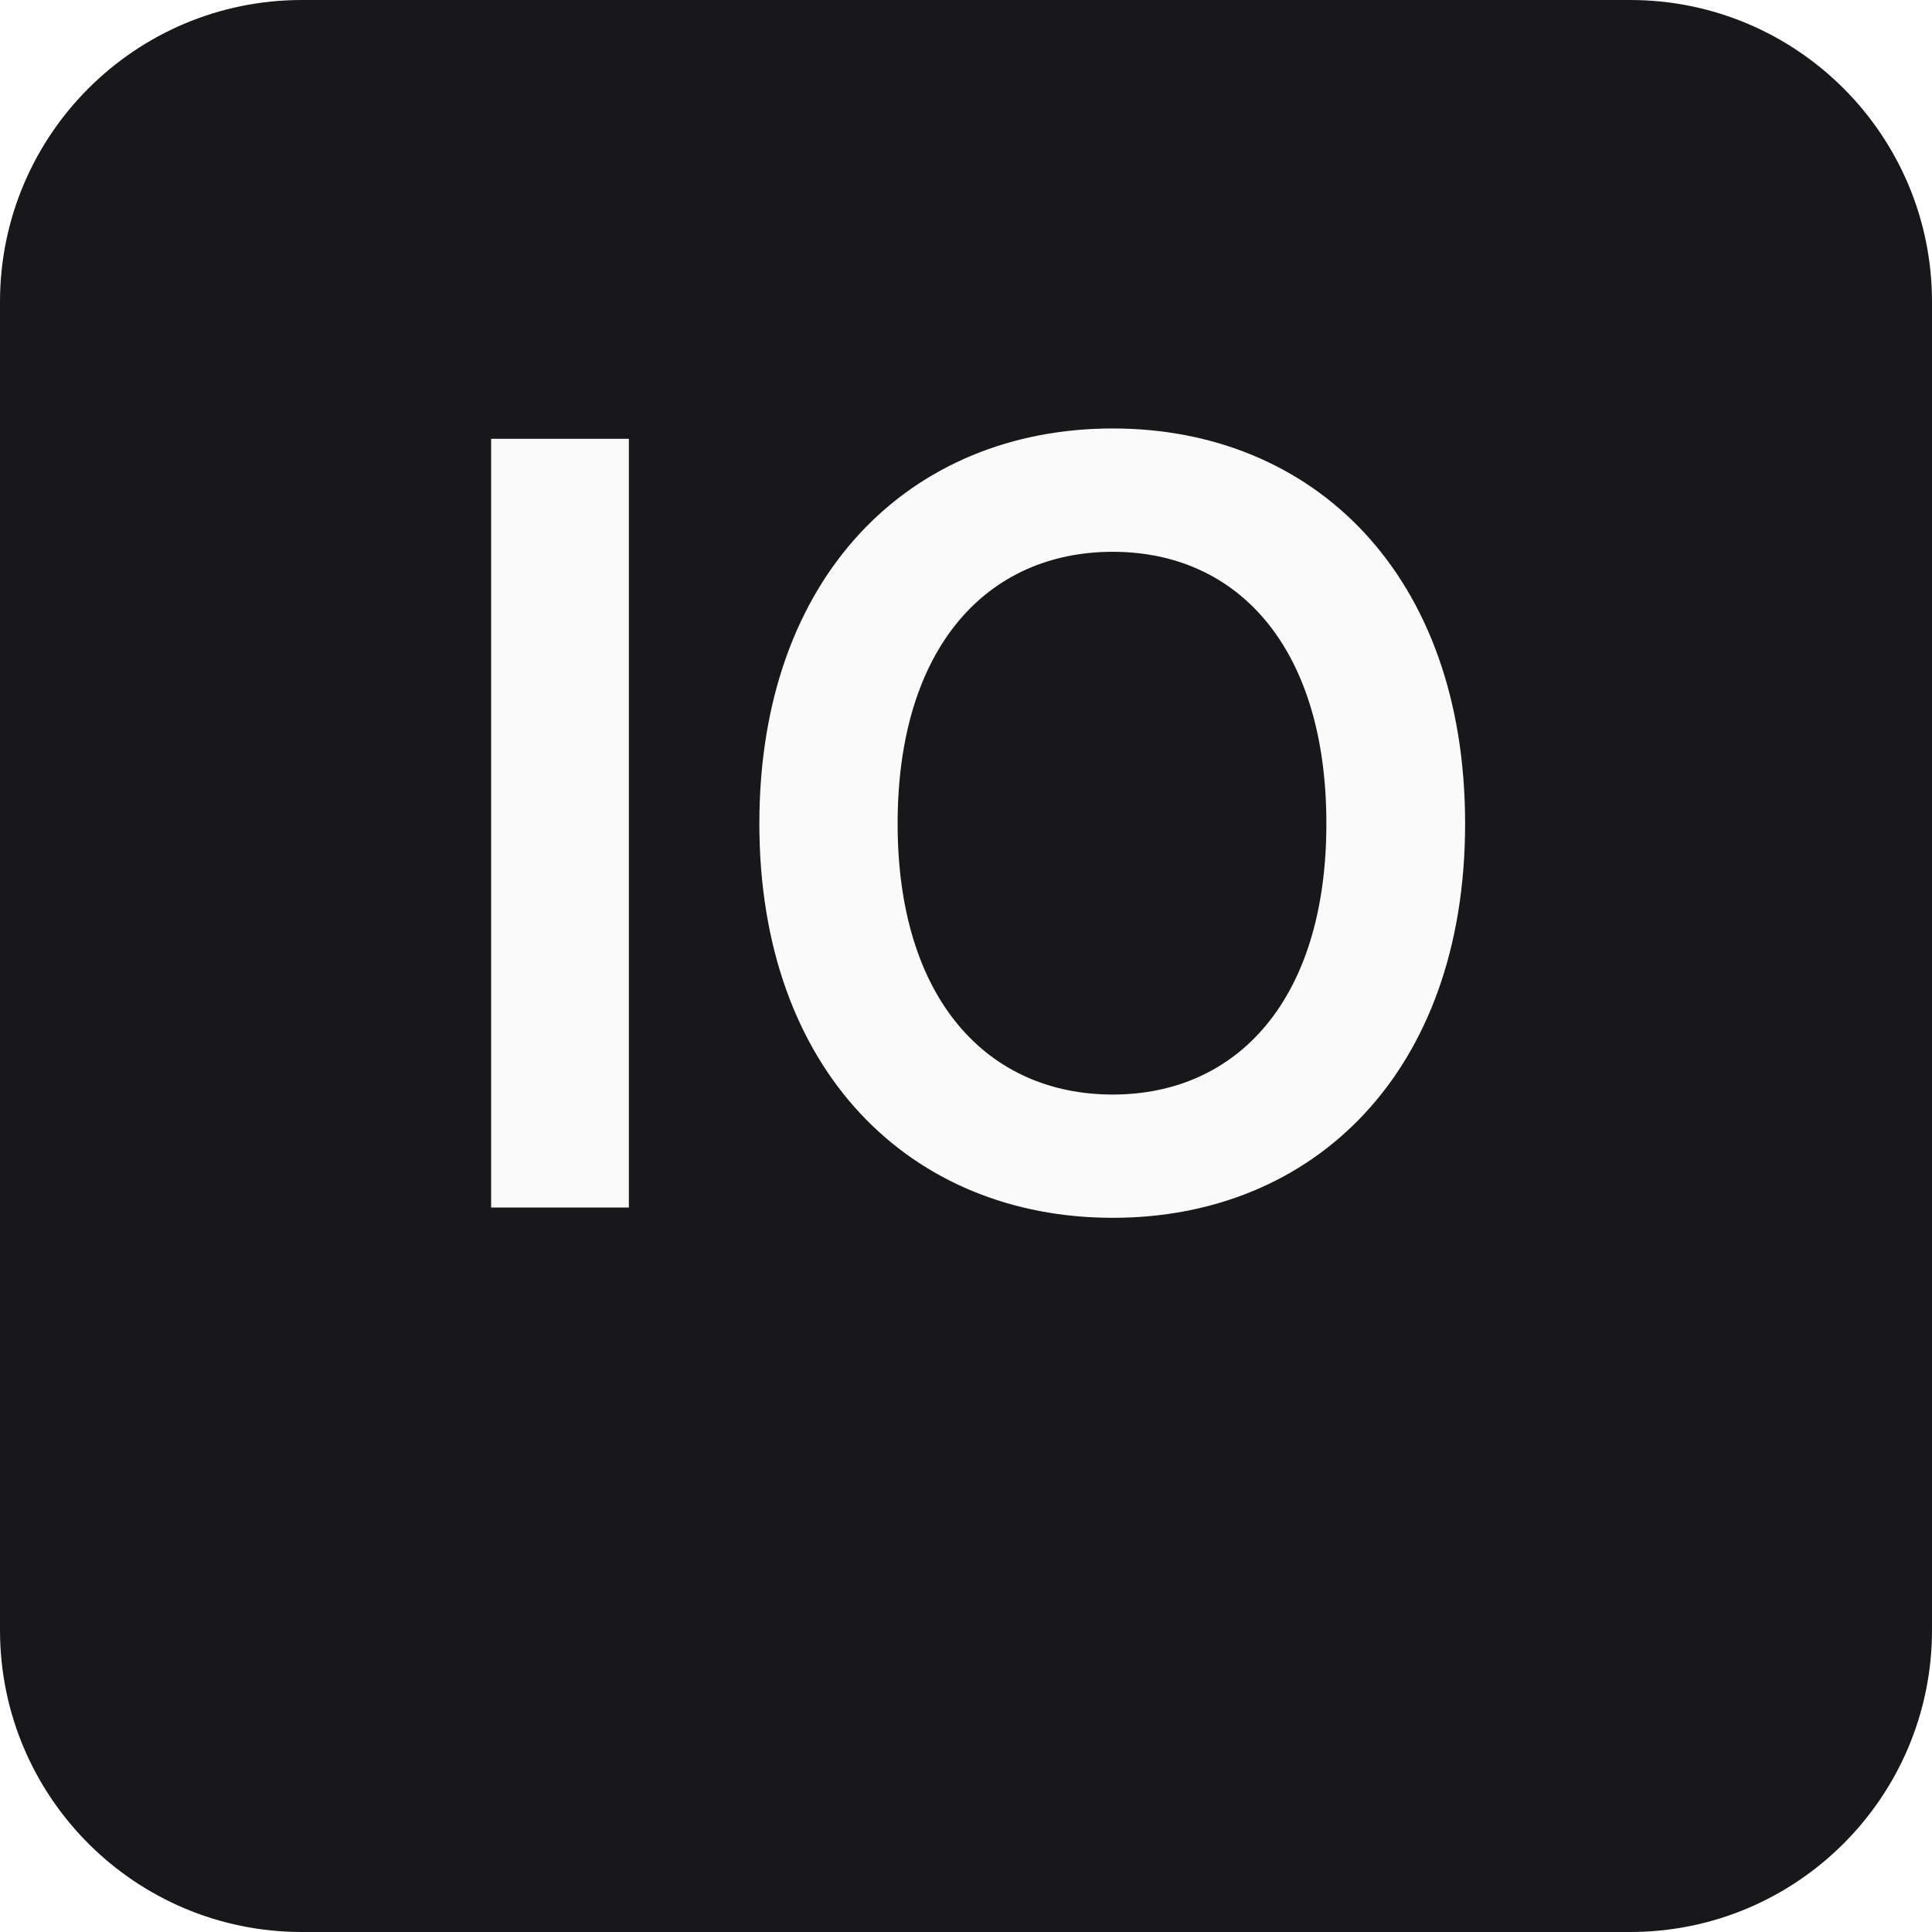
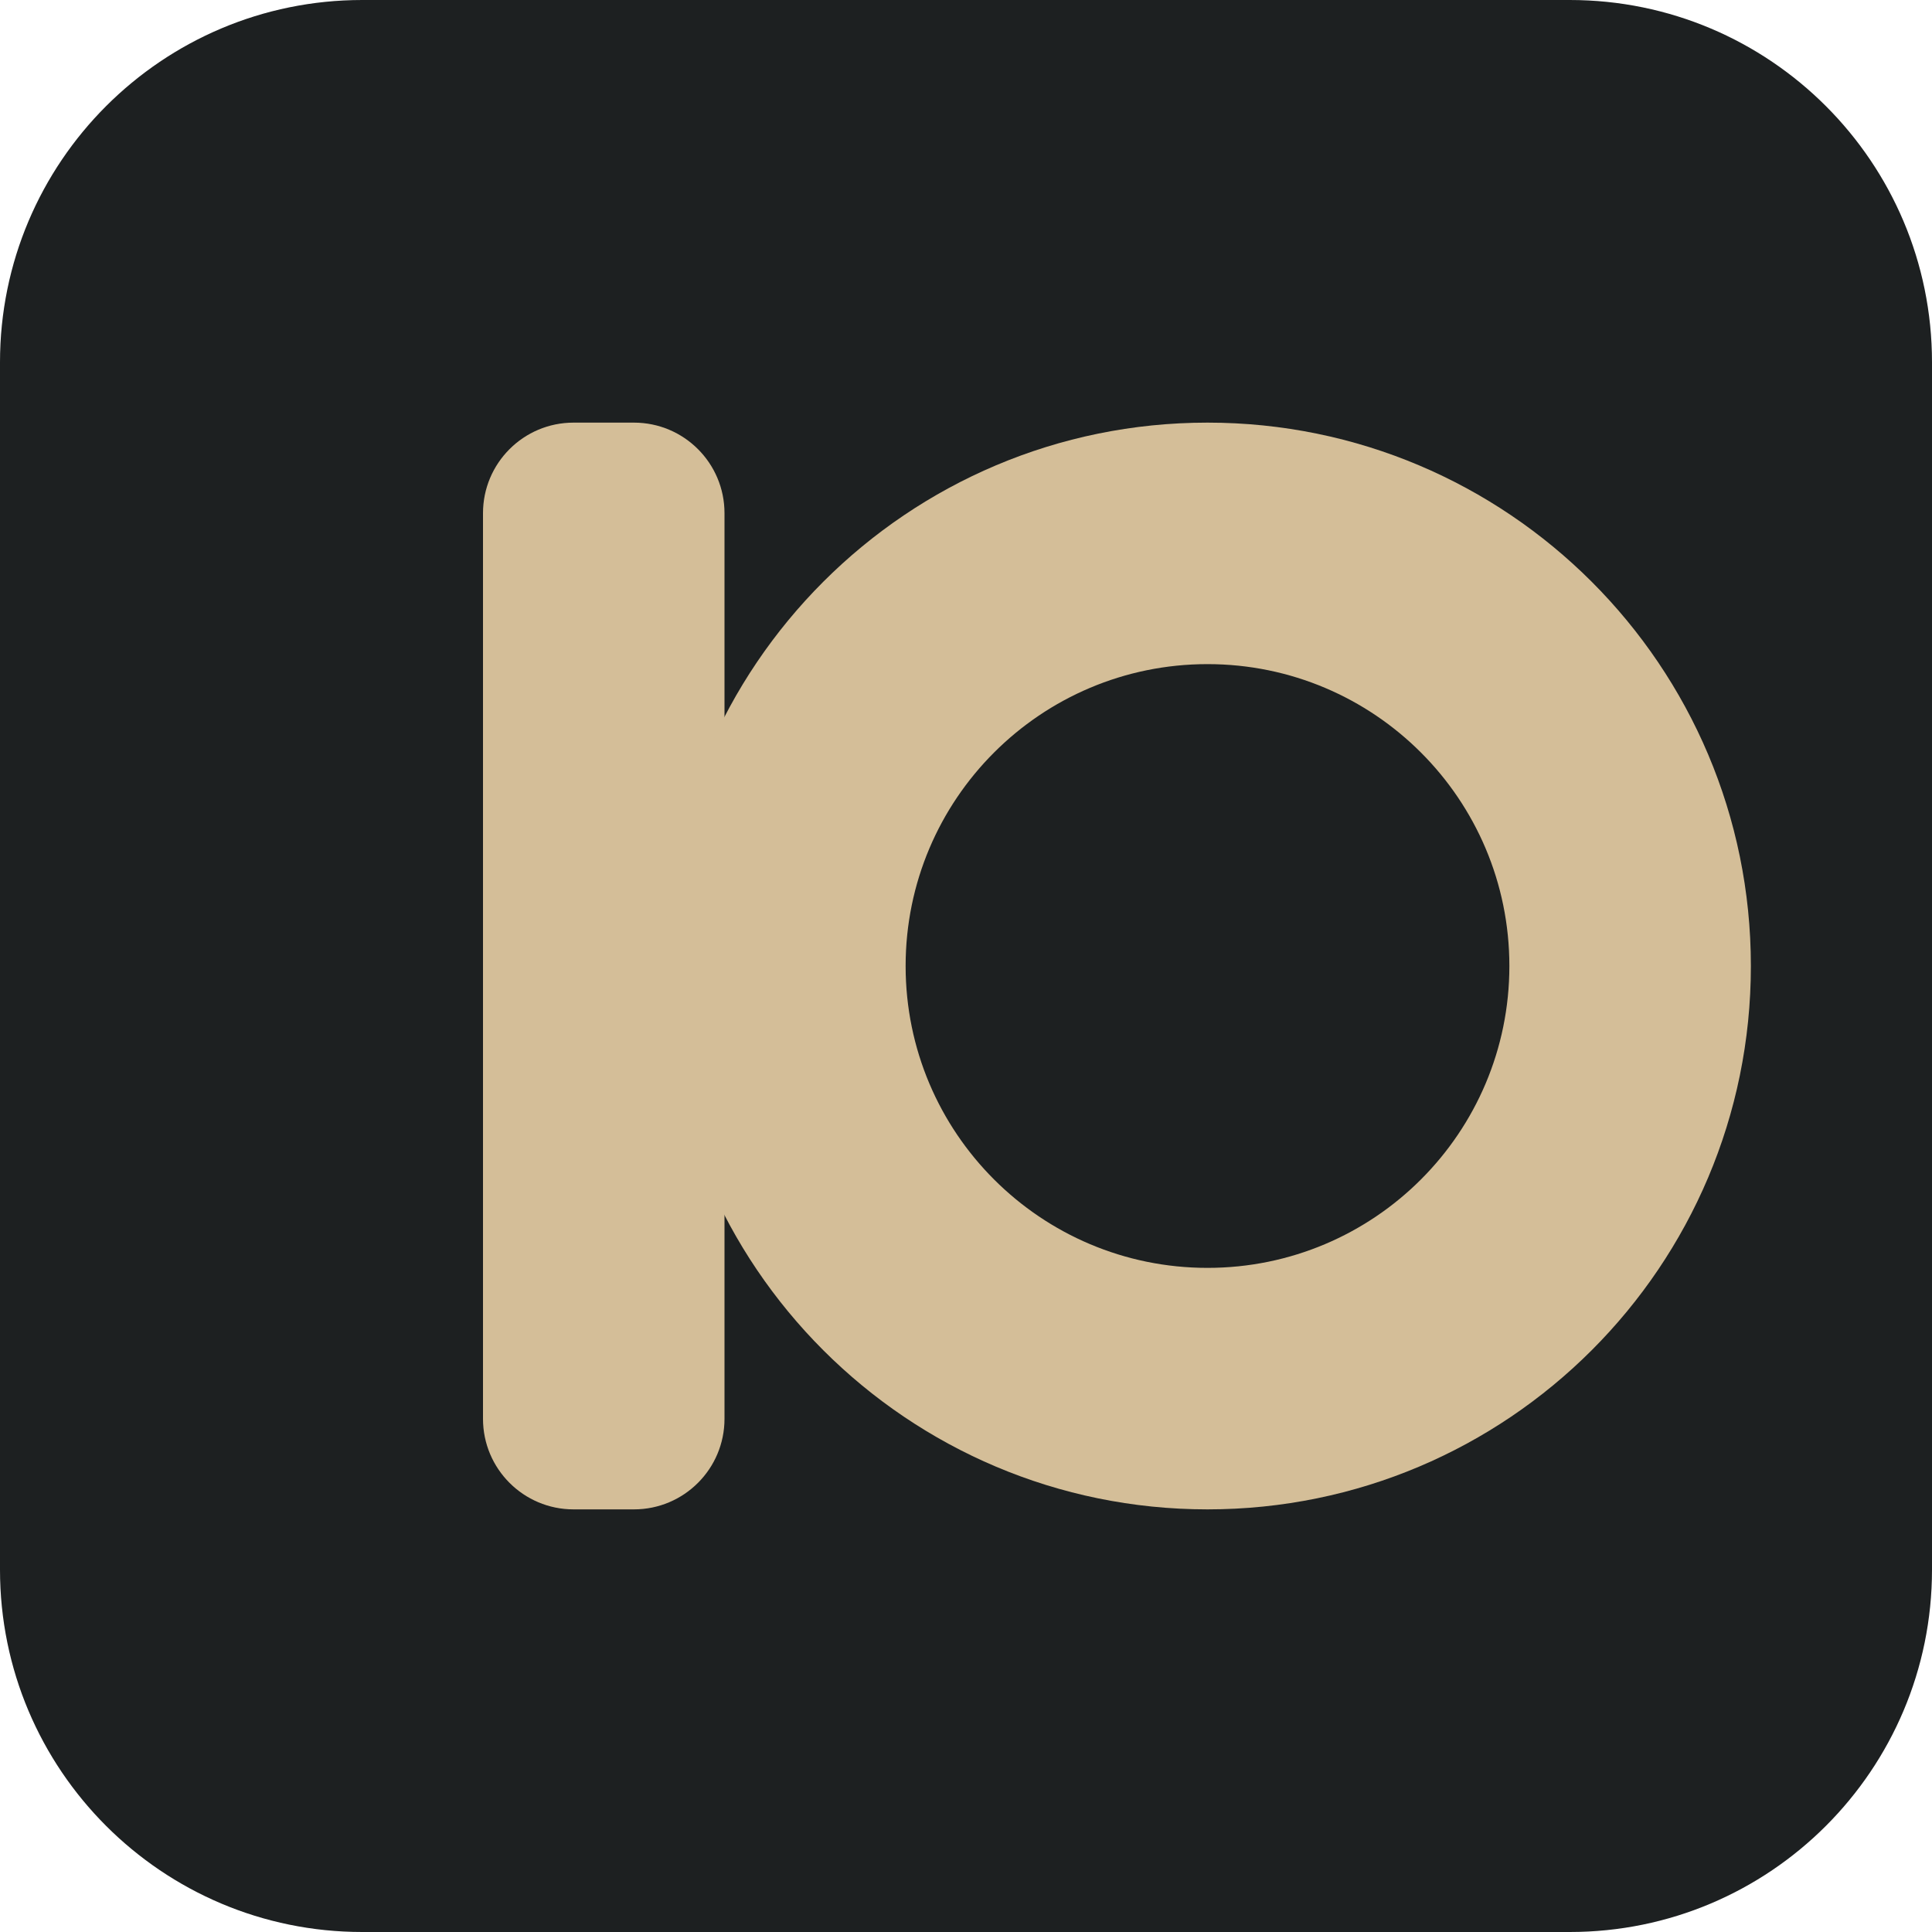
- <svg xmlns="http://www.w3.org/2000/svg" viewBox="0 0 512 512">
-   <rect width="512" height="512" rx="80" fill="#18181b" />
-   <text x="256" y="320" font-family="Inter, -apple-system, BlinkMacSystemFont, sans-serif" font-size="280" font-weight="600" fill="#fafafa" text-anchor="middle">IO</text>
+ <svg xmlns="http://www.w3.org/2000/svg" viewBox="0 0 64 64">
+   <rect width="64" height="64" rx="12" fill="#1d2021" />
+   <g fill="#d4be98">
+     <rect x="16" y="14" width="8" height="36" rx="3" />
+     <path d="M40,14 A18,18 0 1,0 40,50 A18,18 0 0,0 40,14 Z M40,22 A10,10 0 1,1 40,42 A10,10 0 0,1 40,22 Z" />
+   </g>
</svg>
